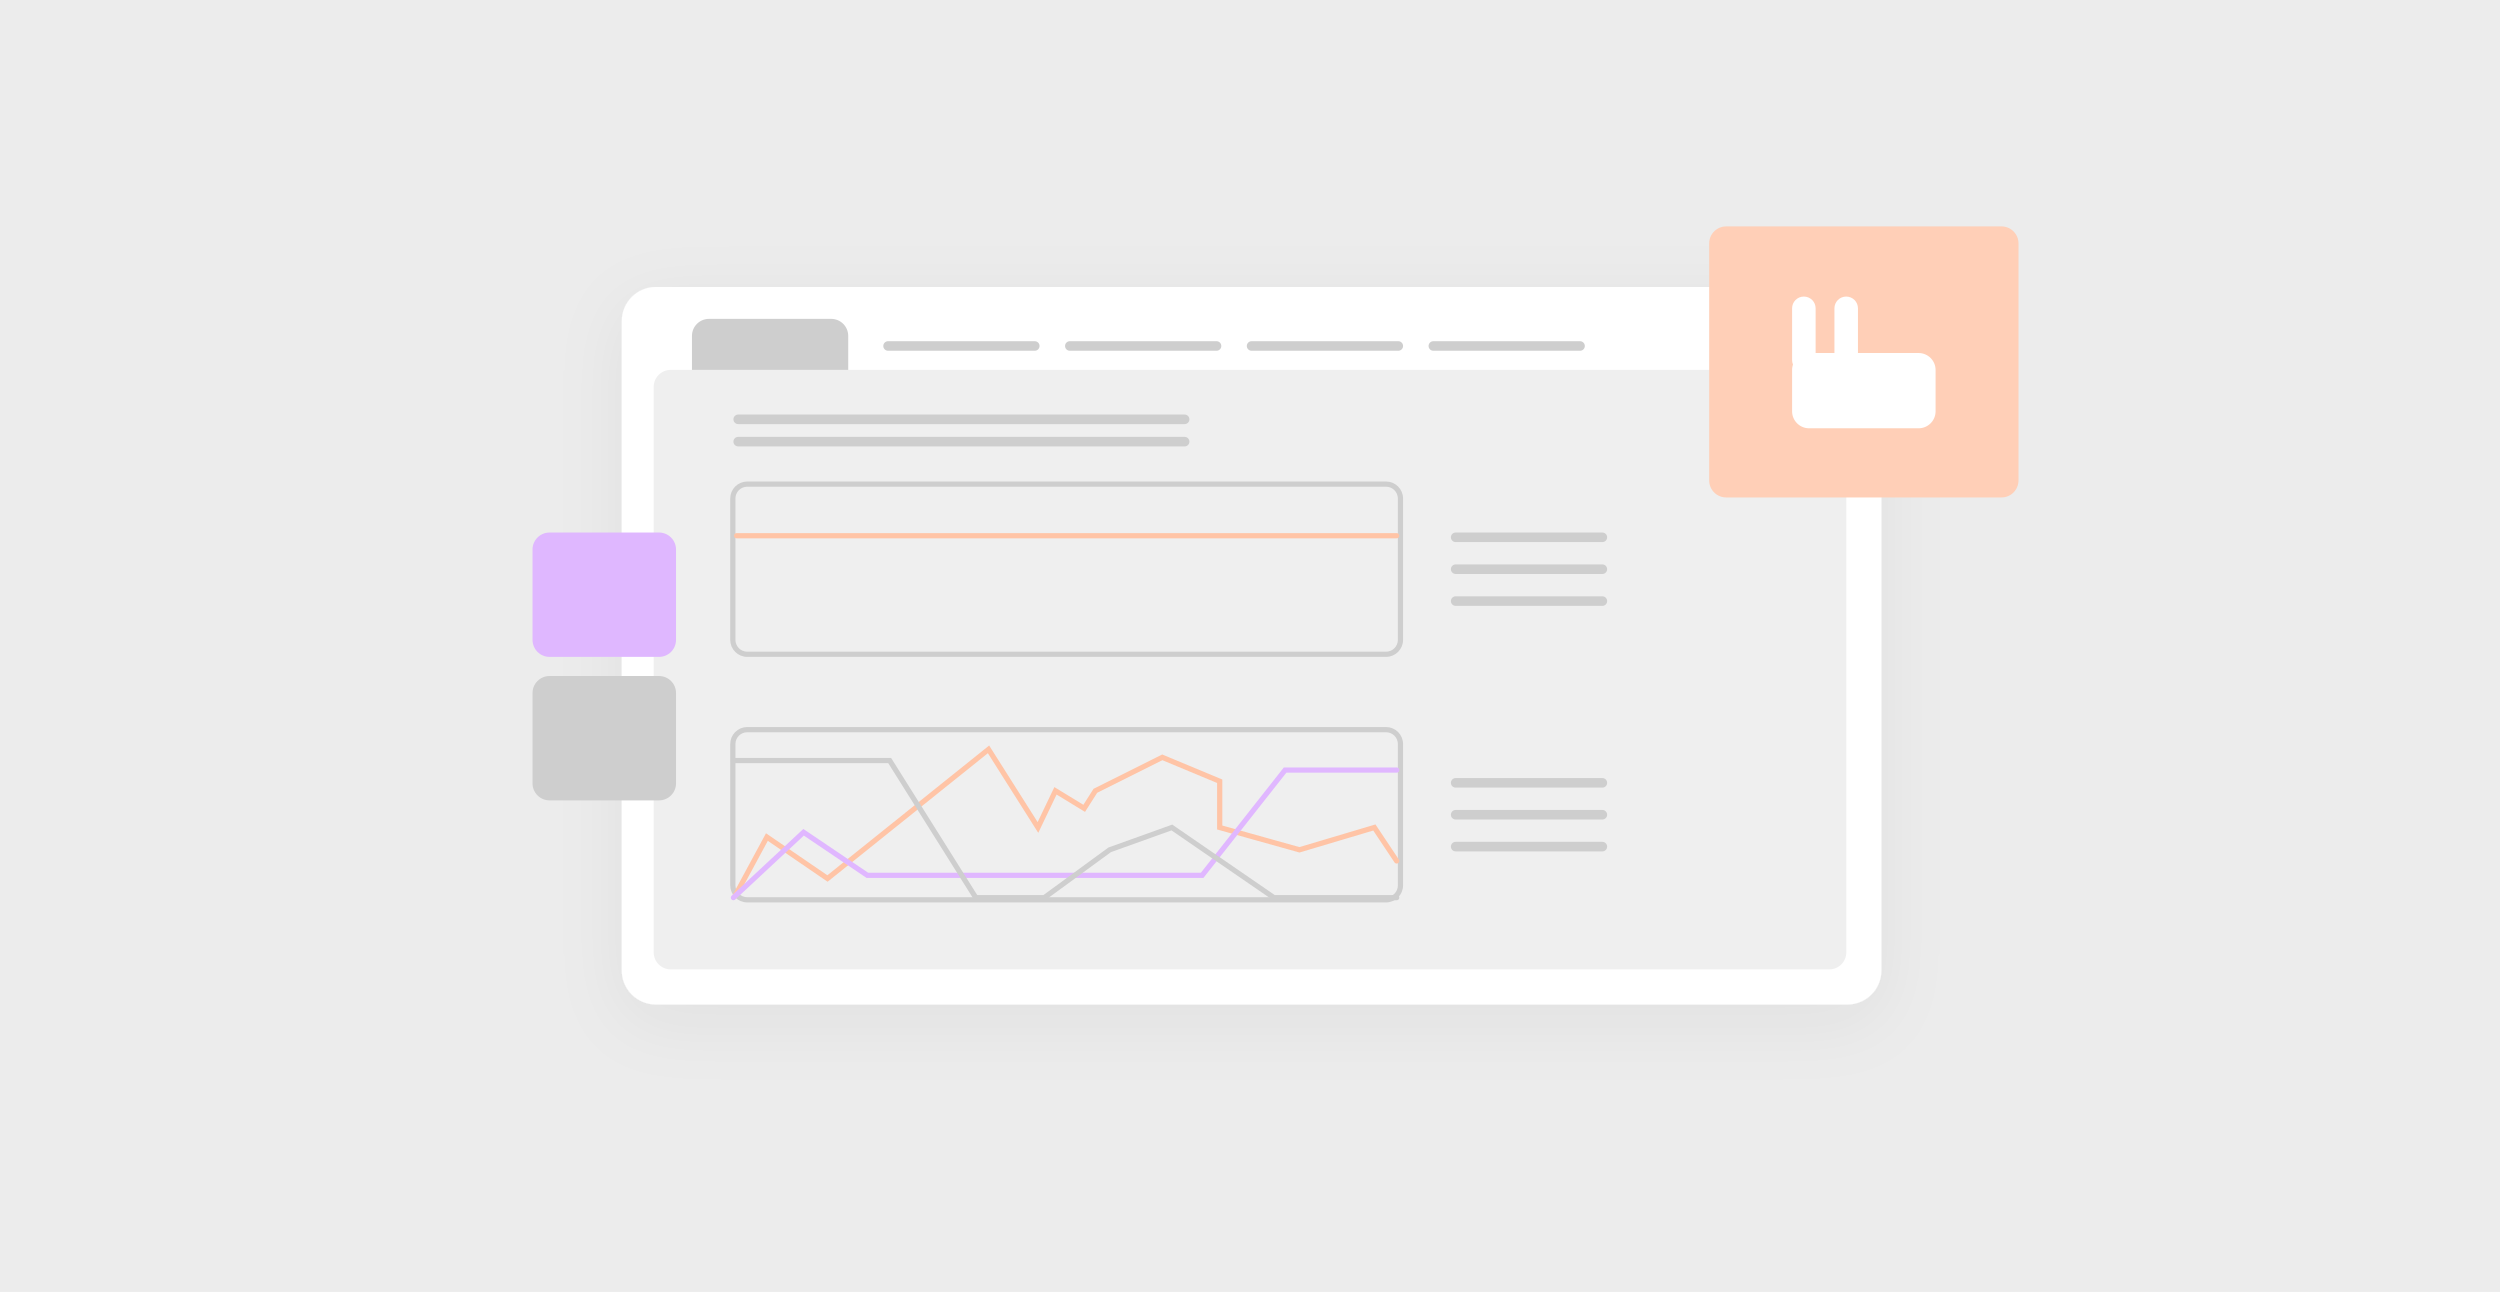
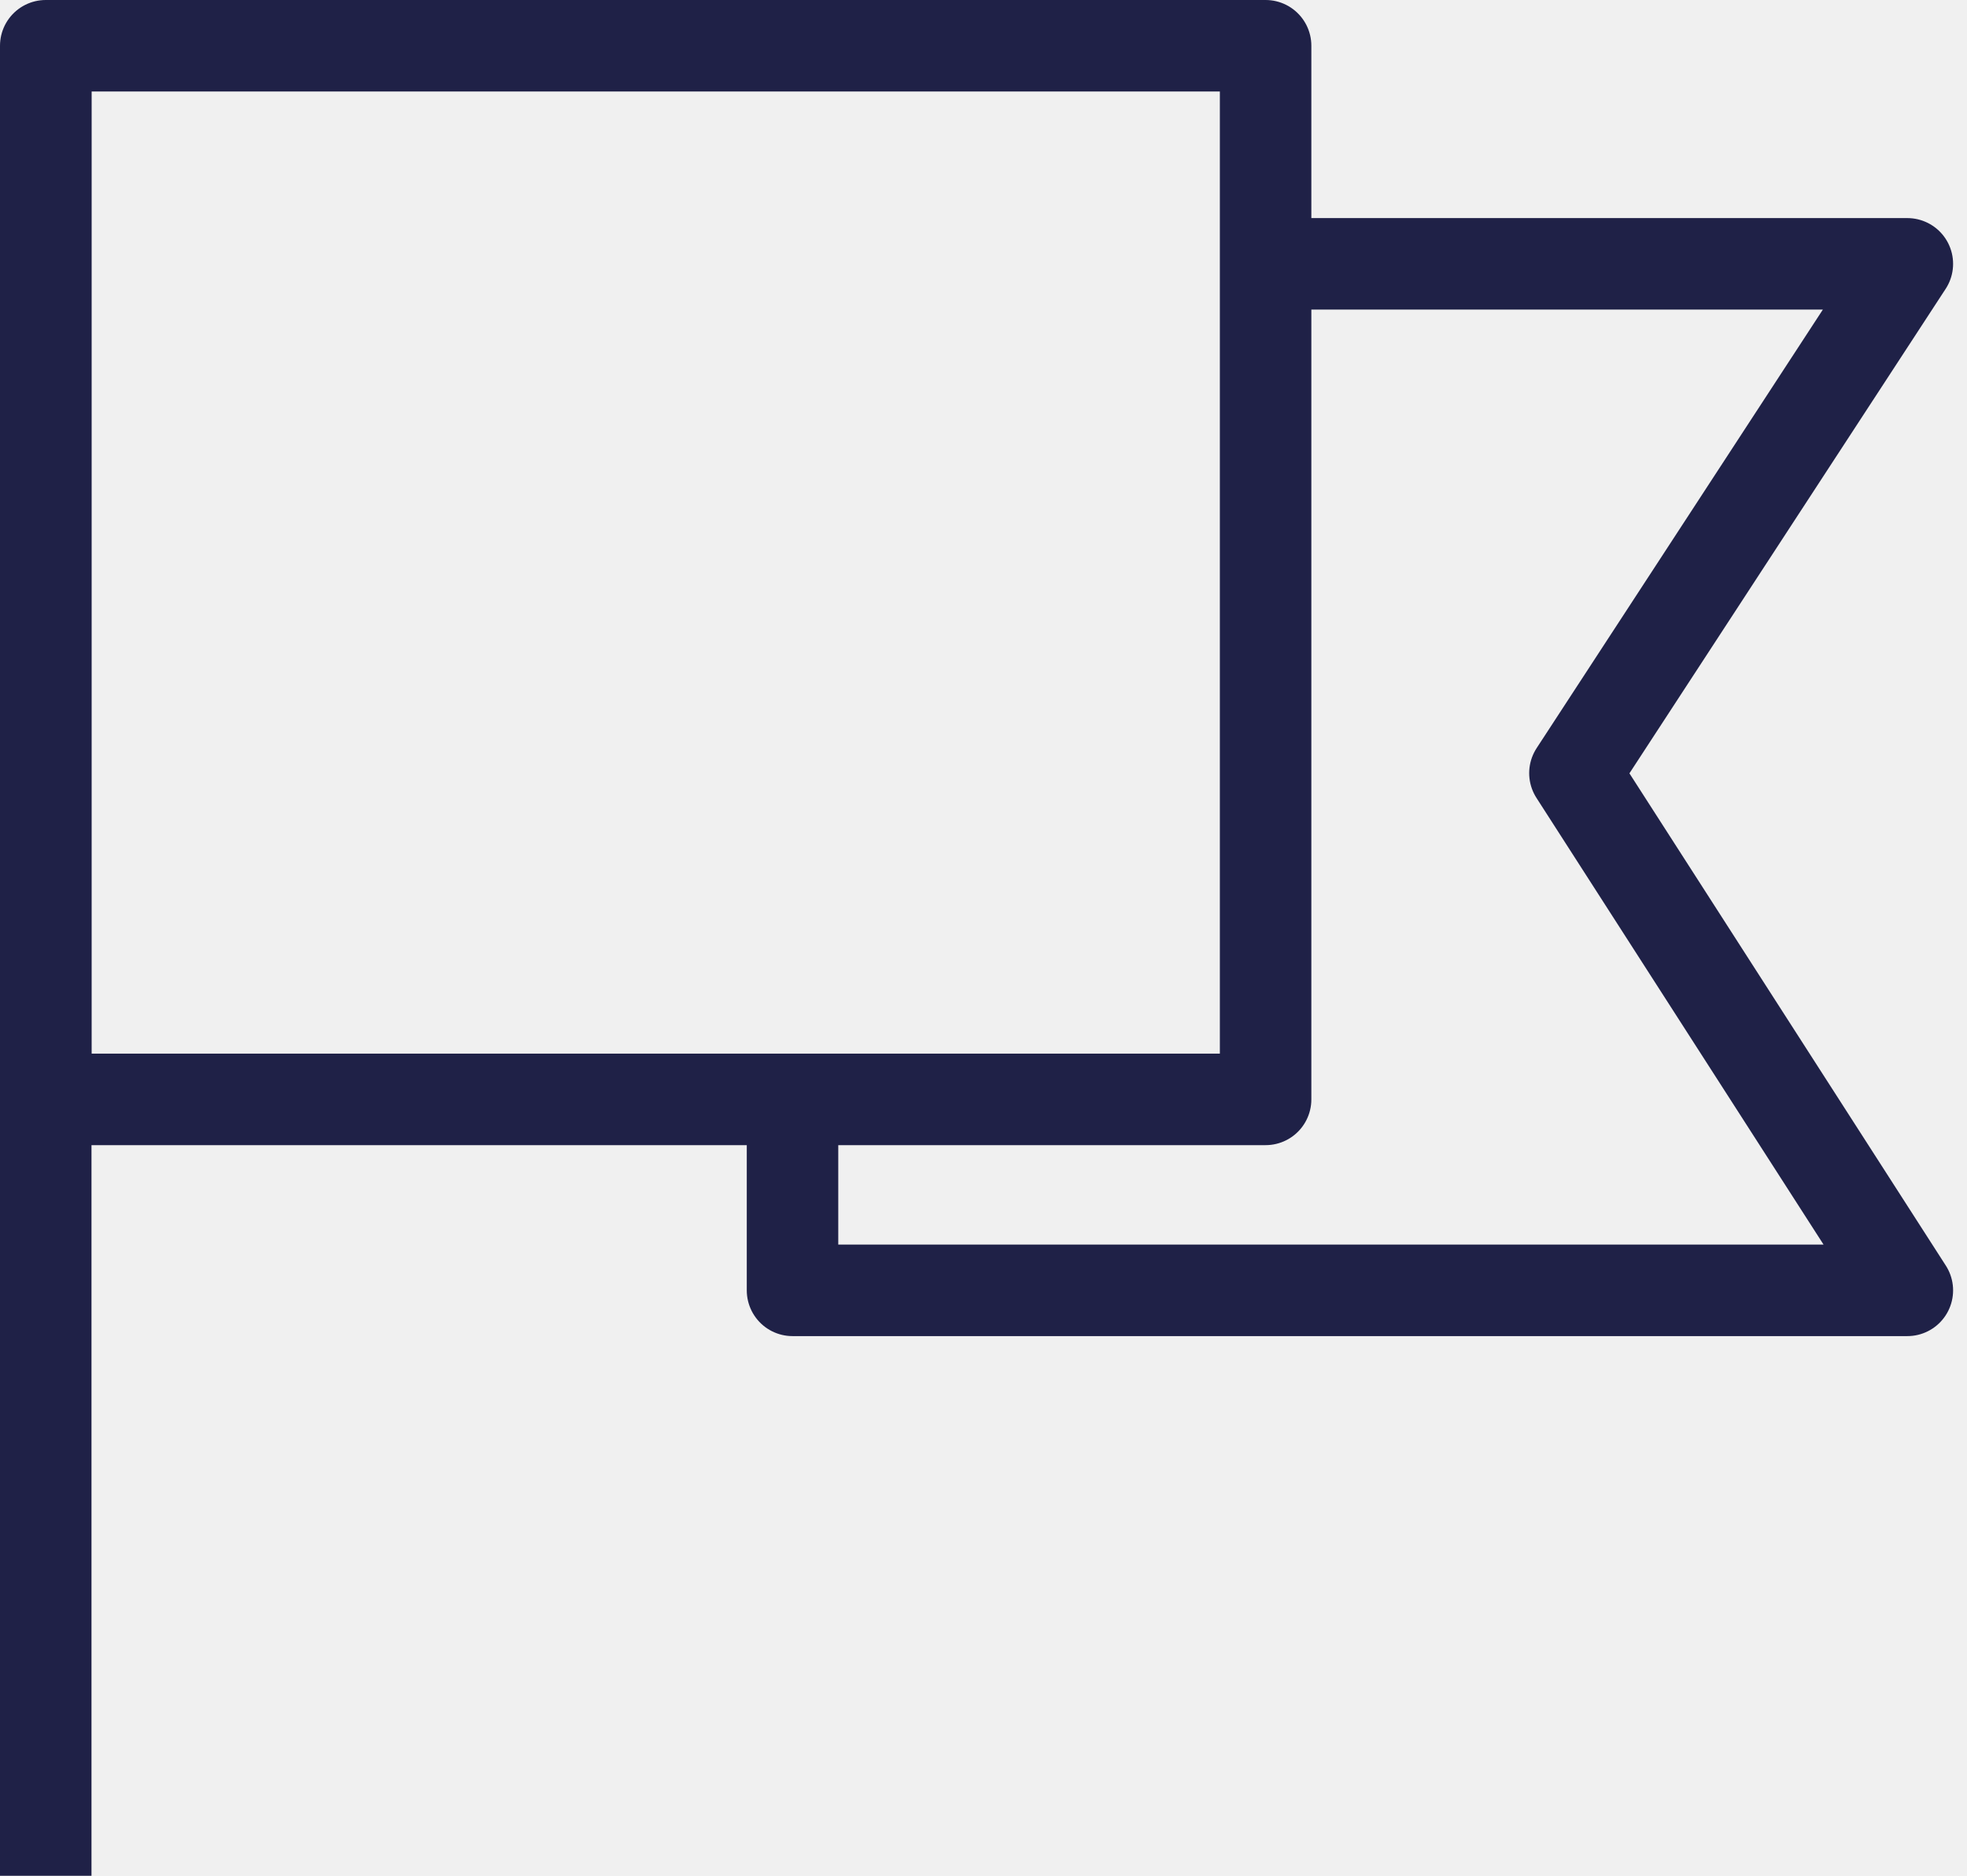
- <svg xmlns="http://www.w3.org/2000/svg" width="480" height="248" viewBox="0 0 480 248" fill="none">
-   <rect width="480" height="248" fill="#ECECEC" />
-   <g filter="url(#filter0_d_1520_949)">
-     <path d="M119.388 61.635C119.388 58.027 122.313 55.102 125.921 55.102H354.691C358.299 55.102 361.224 58.027 361.224 61.635V186.324C361.224 189.932 358.299 192.857 354.691 192.857H125.921C122.313 192.857 119.388 189.932 119.388 186.324V61.635Z" fill="white" />
-   </g>
-   <rect width="30" height="16.531" rx="3.267" transform="matrix(1 0 0 -1 132.857 77.7549)" fill="#CECECE" />
-   <rect width="30" height="1.837" rx="0.918" transform="matrix(1 0 0 -1 169.592 67.3472)" fill="#CECECE" />
-   <rect width="30" height="1.837" rx="0.918" transform="matrix(1 0 0 -1 204.49 67.3472)" fill="#CECECE" />
-   <rect width="30" height="1.837" rx="0.918" transform="matrix(1 0 0 -1 239.388 67.3472)" fill="#CECECE" />
-   <rect width="30" height="1.837" rx="0.918" transform="matrix(1 0 0 -1 274.286 67.3472)" fill="#CECECE" />
-   <rect x="125.51" y="71.02" width="228.98" height="115.102" rx="3.267" fill="#EFEFEF" />
-   <rect x="328.163" y="43.469" width="59.388" height="52.041" rx="3.267" fill="#FFCFB7" />
-   <rect x="102.245" y="102.245" width="27.551" height="23.878" rx="3.267" fill="#DFB7FF" />
-   <rect x="102.245" y="129.796" width="27.551" height="23.878" rx="3.267" fill="#CECECE" />
-   <rect x="344.082" y="67.779" width="27.551" height="14.453" rx="3.267" fill="white" />
-   <rect x="344.082" y="56.939" width="4.517" height="14.453" rx="2.258" fill="white" />
-   <rect x="352.211" y="56.939" width="4.517" height="14.453" rx="2.258" fill="white" />
-   <rect x="140.704" y="92.949" width="128.184" height="32.673" rx="2.767" stroke="#CECECE" />
-   <path d="M141.429 102.857L268.163 102.857" stroke="#FFC4A6" stroke-linecap="round" />
-   <rect x="140.704" y="140.092" width="128.184" height="32.673" rx="2.767" stroke="#CECECE" />
-   <path d="M141.123 172.041L147.245 160.714L158.878 168.673L189.796 143.877L199.286 158.877L202.653 151.837L208.163 155.204L210.306 151.837L223.163 145.408L234.184 150V158.877L249.49 163.163L263.878 158.877L268.163 165.306" stroke="#FFC4A6" stroke-linecap="round" />
-   <path d="M140.816 172.347L154.286 159.796L166.531 168.061H230.816L246.735 147.857H268.163" stroke="#E0B7FF" stroke-linecap="round" />
-   <path d="M268.163 172.347H244.592L225 158.878L213.061 163.163L200.51 172.347H187.347L170.816 146.021H140.816" stroke="#CECECE" stroke-linecap="round" />
-   <rect width="30" height="1.837" rx="0.918" transform="matrix(1 0 0 -1 278.571 104.082)" fill="#CECECE" />
-   <rect width="30" height="1.837" rx="0.918" transform="matrix(1 0 0 -1 278.571 110.204)" fill="#CECECE" />
-   <rect width="30" height="1.837" rx="0.918" transform="matrix(1 0 0 -1 278.571 116.327)" fill="#CECECE" />
-   <rect width="30" height="1.837" rx="0.918" transform="matrix(1 0 0 -1 278.571 151.225)" fill="#CECECE" />
-   <rect width="30" height="1.837" rx="0.918" transform="matrix(1 0 0 -1 278.571 157.347)" fill="#CECECE" />
-   <rect width="30" height="1.837" rx="0.918" transform="matrix(1 0 0 -1 278.571 163.469)" fill="#CECECE" />
-   <rect width="87.551" height="1.837" rx="0.918" transform="matrix(1 0 0 -1 140.816 85.7144)" fill="#CECECE" />
-   <rect width="87.551" height="1.837" rx="0.918" transform="matrix(1 0 0 -1 140.816 81.4287)" fill="#CECECE" />
-   <defs>
-     <filter id="filter0_d_1520_949" x="106.321" y="45.302" width="267.97" height="163.888" filterUnits="userSpaceOnUse" color-interpolation-filters="sRGB">
-       <feFlood flood-opacity="0" result="BackgroundImageFix" />
-       <feColorMatrix in="SourceAlpha" type="matrix" values="0 0 0 0 0 0 0 0 0 0 0 0 0 0 0 0 0 0 127 0" result="hardAlpha" />
-       <feOffset dy="3.267" />
-       <feGaussianBlur stdDeviation="6.533" />
-       <feComposite in2="hardAlpha" operator="out" />
-       <feColorMatrix type="matrix" values="0 0 0 0 0 0 0 0 0 0 0 0 0 0 0 0 0 0 0.05 0" />
-       <feBlend mode="normal" in2="BackgroundImageFix" result="effect1_dropShadow_1520_949" />
-       <feBlend mode="normal" in="SourceGraphic" in2="effect1_dropShadow_1520_949" result="shape" />
-     </filter>
-   </defs>
+ <svg xmlns="http://www.w3.org/2000/svg" width="43" height="41" viewBox="0 0 43 41" fill="none">
+   <path d="M1 1V41" stroke="#1F2147" stroke-width="2" stroke-linejoin="round" />
+   <path d="M27.667 1H1V24.03H27.667V1Z" stroke="#1F2147" stroke-width="2" stroke-linejoin="round" />
+   <path d="M27.628 5.767H41.696L34.429 16.899L41.696 28.204H17.325V23.342" stroke="#1F2147" stroke-width="2" stroke-linejoin="round" />
</svg>
